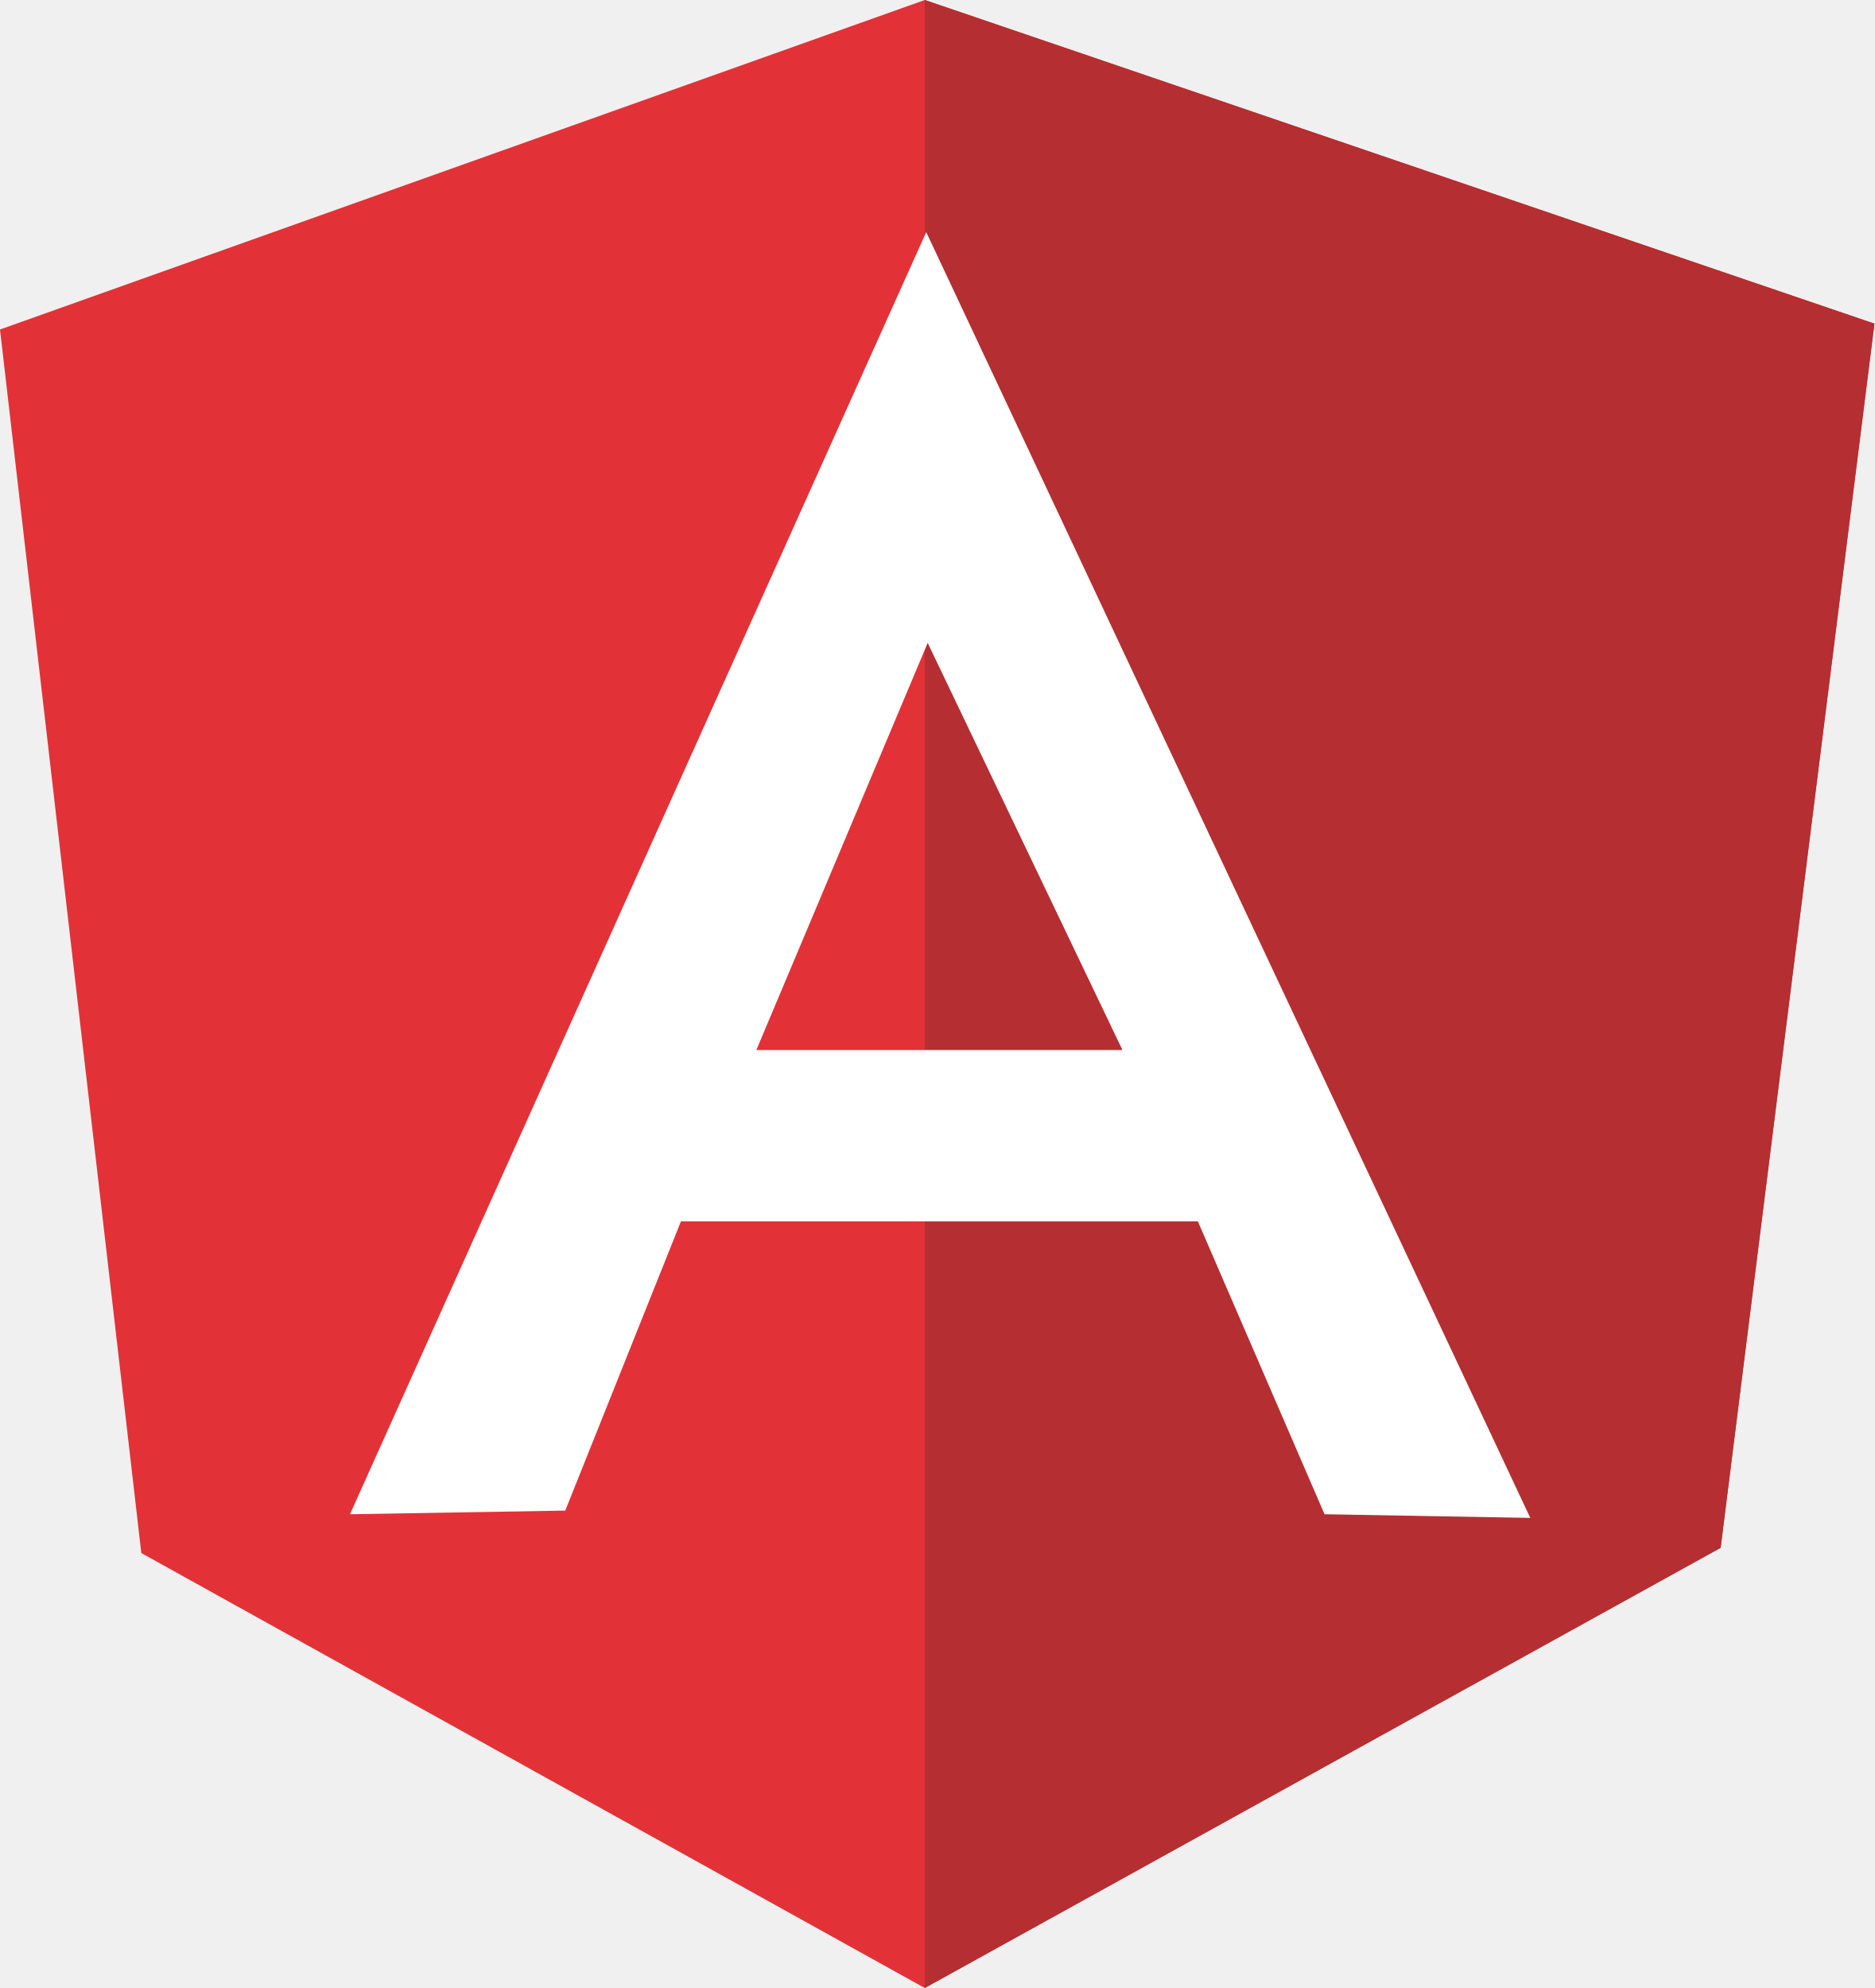
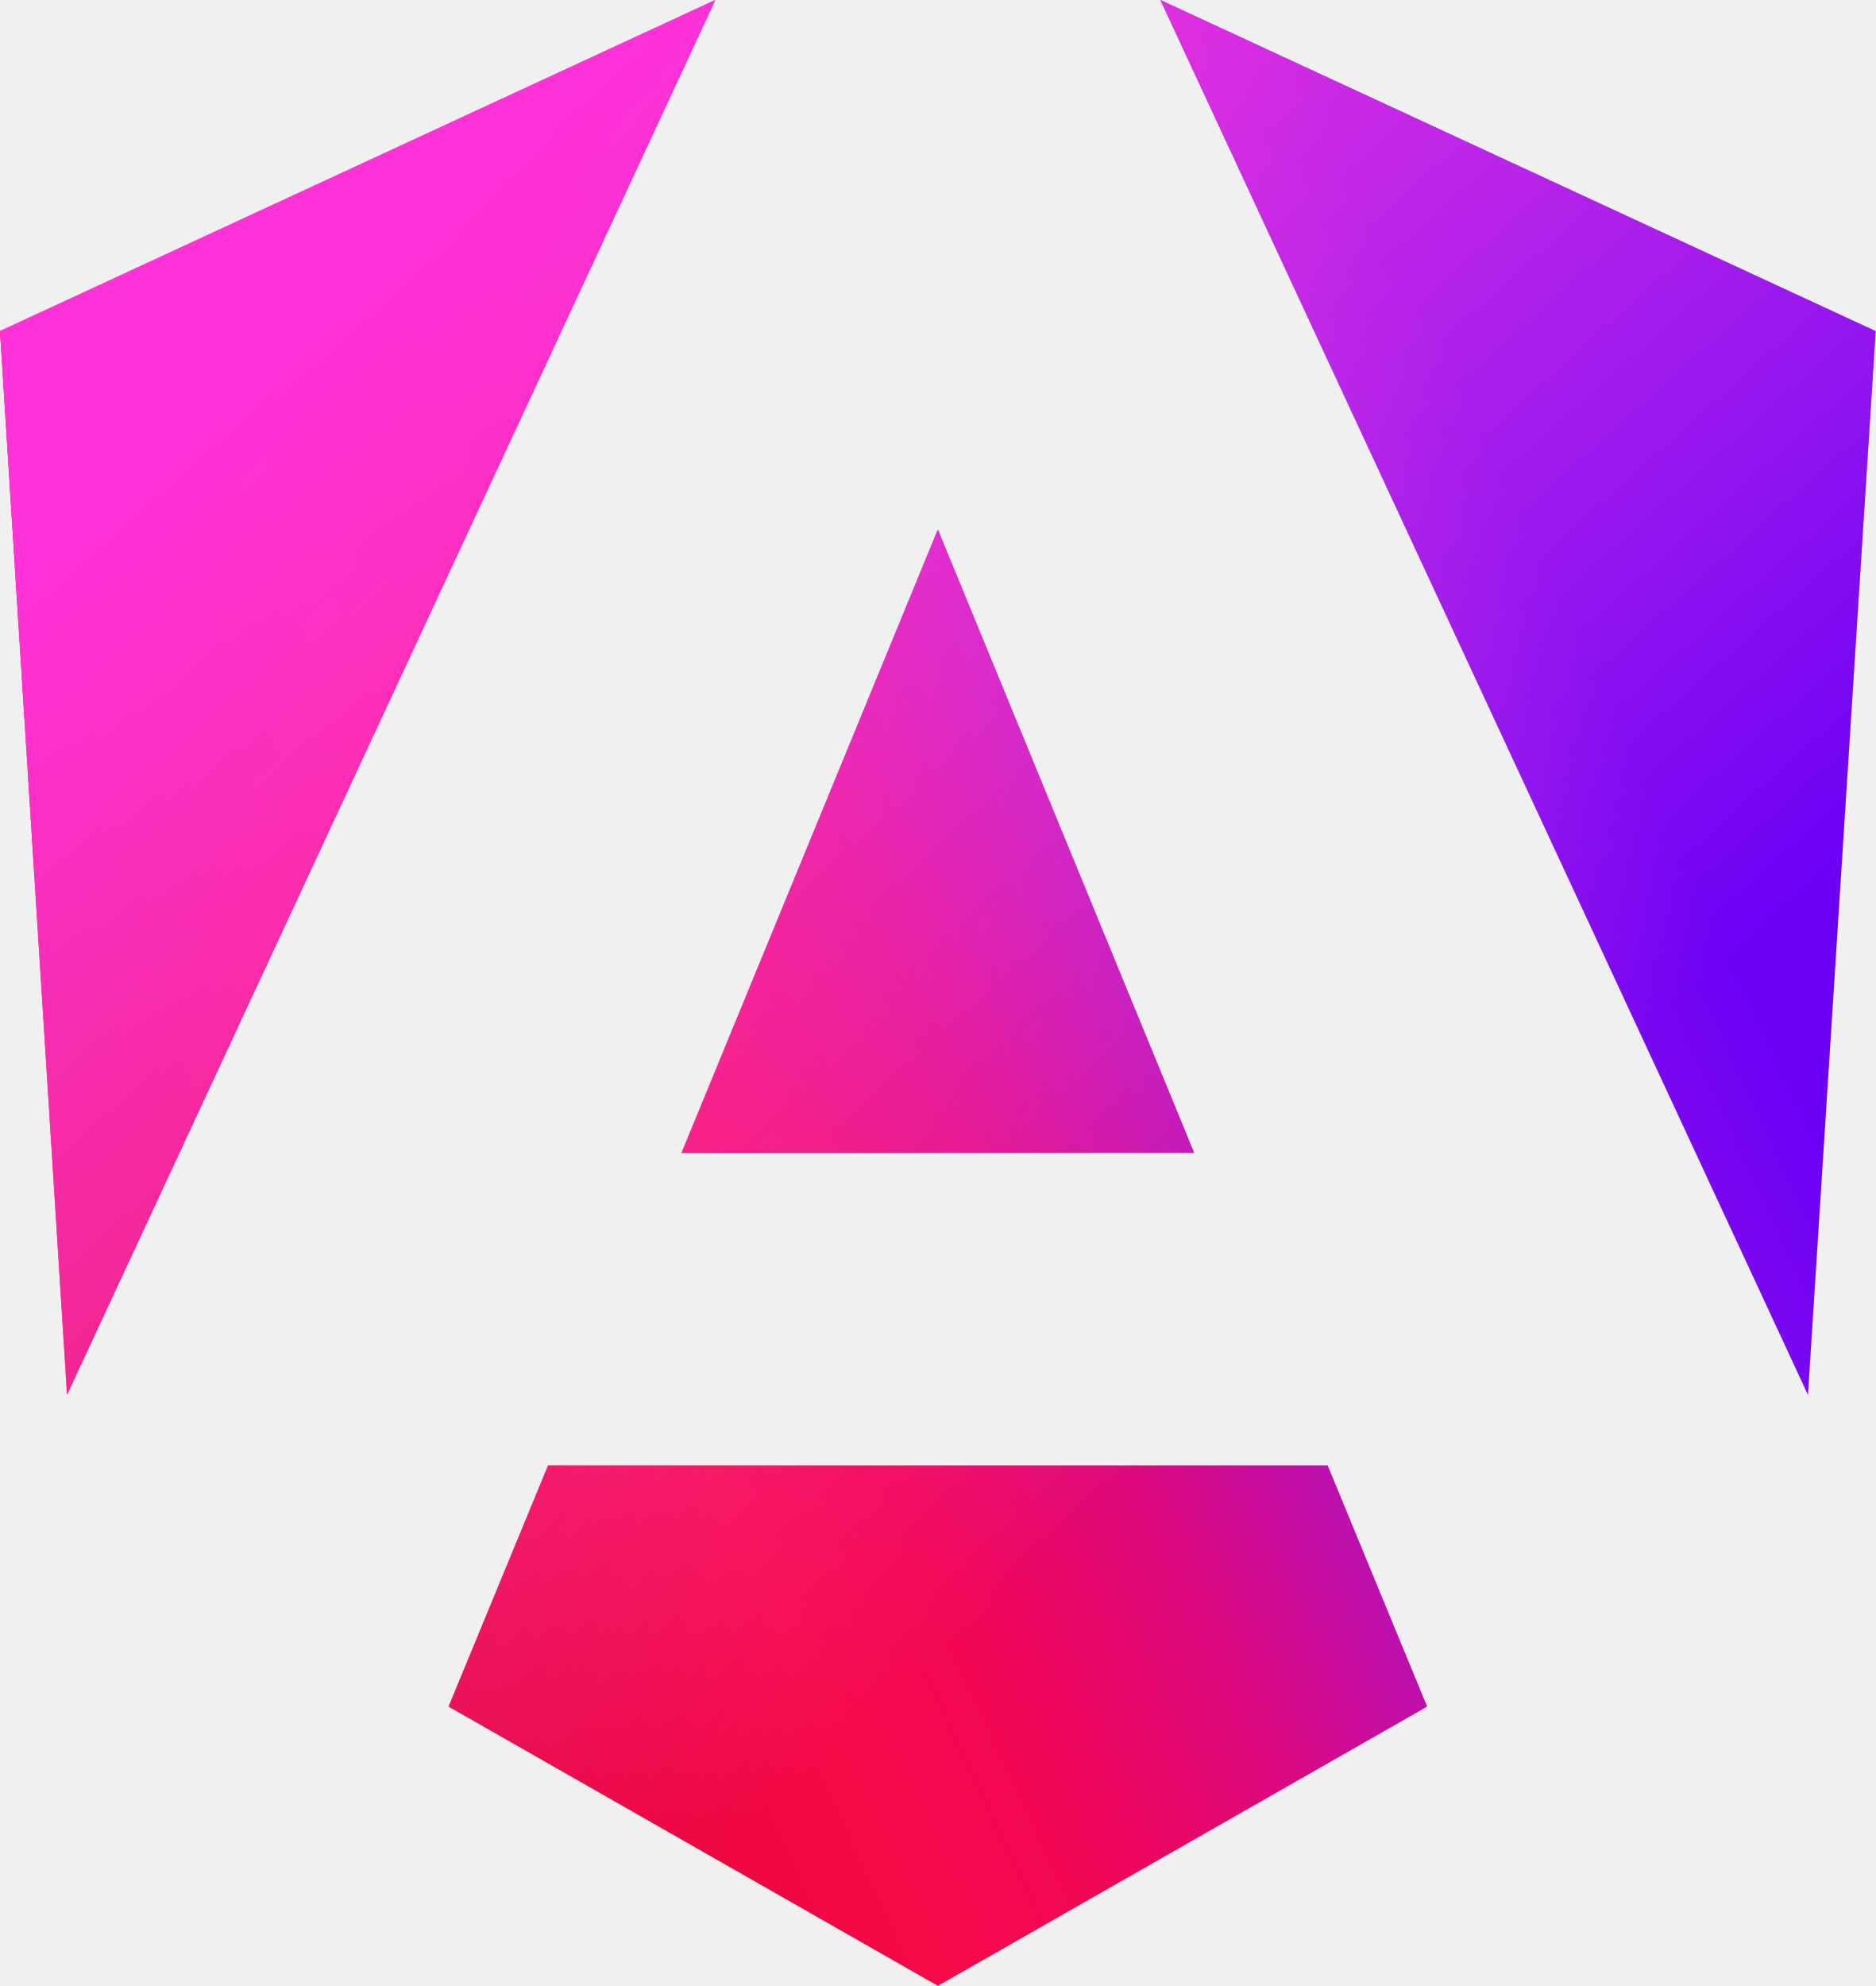
- <svg xmlns="http://www.w3.org/2000/svg" viewBox="0 0 255.004 270.444">
-   <path fill="#e23237" d="M0 44.825 125.809 0l129.195 44.028-20.918 166.45-108.277 59.966-106.584-59.17z" />
-   <path fill="#b52e31" d="M255.004 44.028 125.809 0v270.444l108.277-59.867z" />
-   <path fill="#fff" d="M126.008 31.577 47.614 205.995l29.286-.498 15.738-39.346H162.963l17.233 39.844 27.99.498-82.178-174.916zm.199 55.881 26.496 55.384h-49.805z" />
+ <svg xmlns="http://www.w3.org/2000/svg" viewBox="0 0 256 271" version="1.1" preserveAspectRatio="xMidYMid">
+   <defs>
+     <linearGradient x1="25.071%" y1="90.929%" x2="96.132%" y2="55.184%" id="linearGradient-1">
+       <stop stop-color="#E40035" offset="0%" />
+       <stop stop-color="#F60A48" offset="24%" />
+       <stop stop-color="#F20755" offset="35.2%" />
+       <stop stop-color="#DC087D" offset="49.4%" />
+       <stop stop-color="#9717E7" offset="74.5%" />
+       <stop stop-color="#6C00F5" offset="100%" />
+     </linearGradient>
+     <linearGradient x1="21.863%" y1="12.058%" x2="68.367%" y2="68.21%" id="linearGradient-2">
+       <stop stop-color="#FF31D9" offset="0%" />
+       <stop stop-color="#FF5BE1" stop-opacity="0" offset="100%" />
+     </linearGradient>
+   </defs>
+   <g>
+     <path d="M256,45.179 L246.756,190.337 L158.373,0 L256,45.179 Z M194.783,232.876 L128.001,270.981 L61.217,232.876 L74.8,199.958 L181.2,199.958 L194.783,232.876 Z M128.001,72.249 L162.995,157.325 L93.005,157.325 L128.001,72.249 Z M9.149,190.337 L0,45.179 L97.627,0 L9.149,190.337 Z" fill="url(#linearGradient-1)" />
+     <path d="M256,45.179 L246.756,190.337 L158.373,0 L256,45.179 Z M194.783,232.876 L128.001,270.981 L61.217,232.876 L74.8,199.958 L181.2,199.958 L194.783,232.876 Z M128.001,72.249 L162.995,157.325 L93.005,157.325 L128.001,72.249 Z M9.149,190.337 L0,45.179 L97.627,0 L9.149,190.337 Z" fill="url(#linearGradient-2)" />
+   </g>
</svg>
